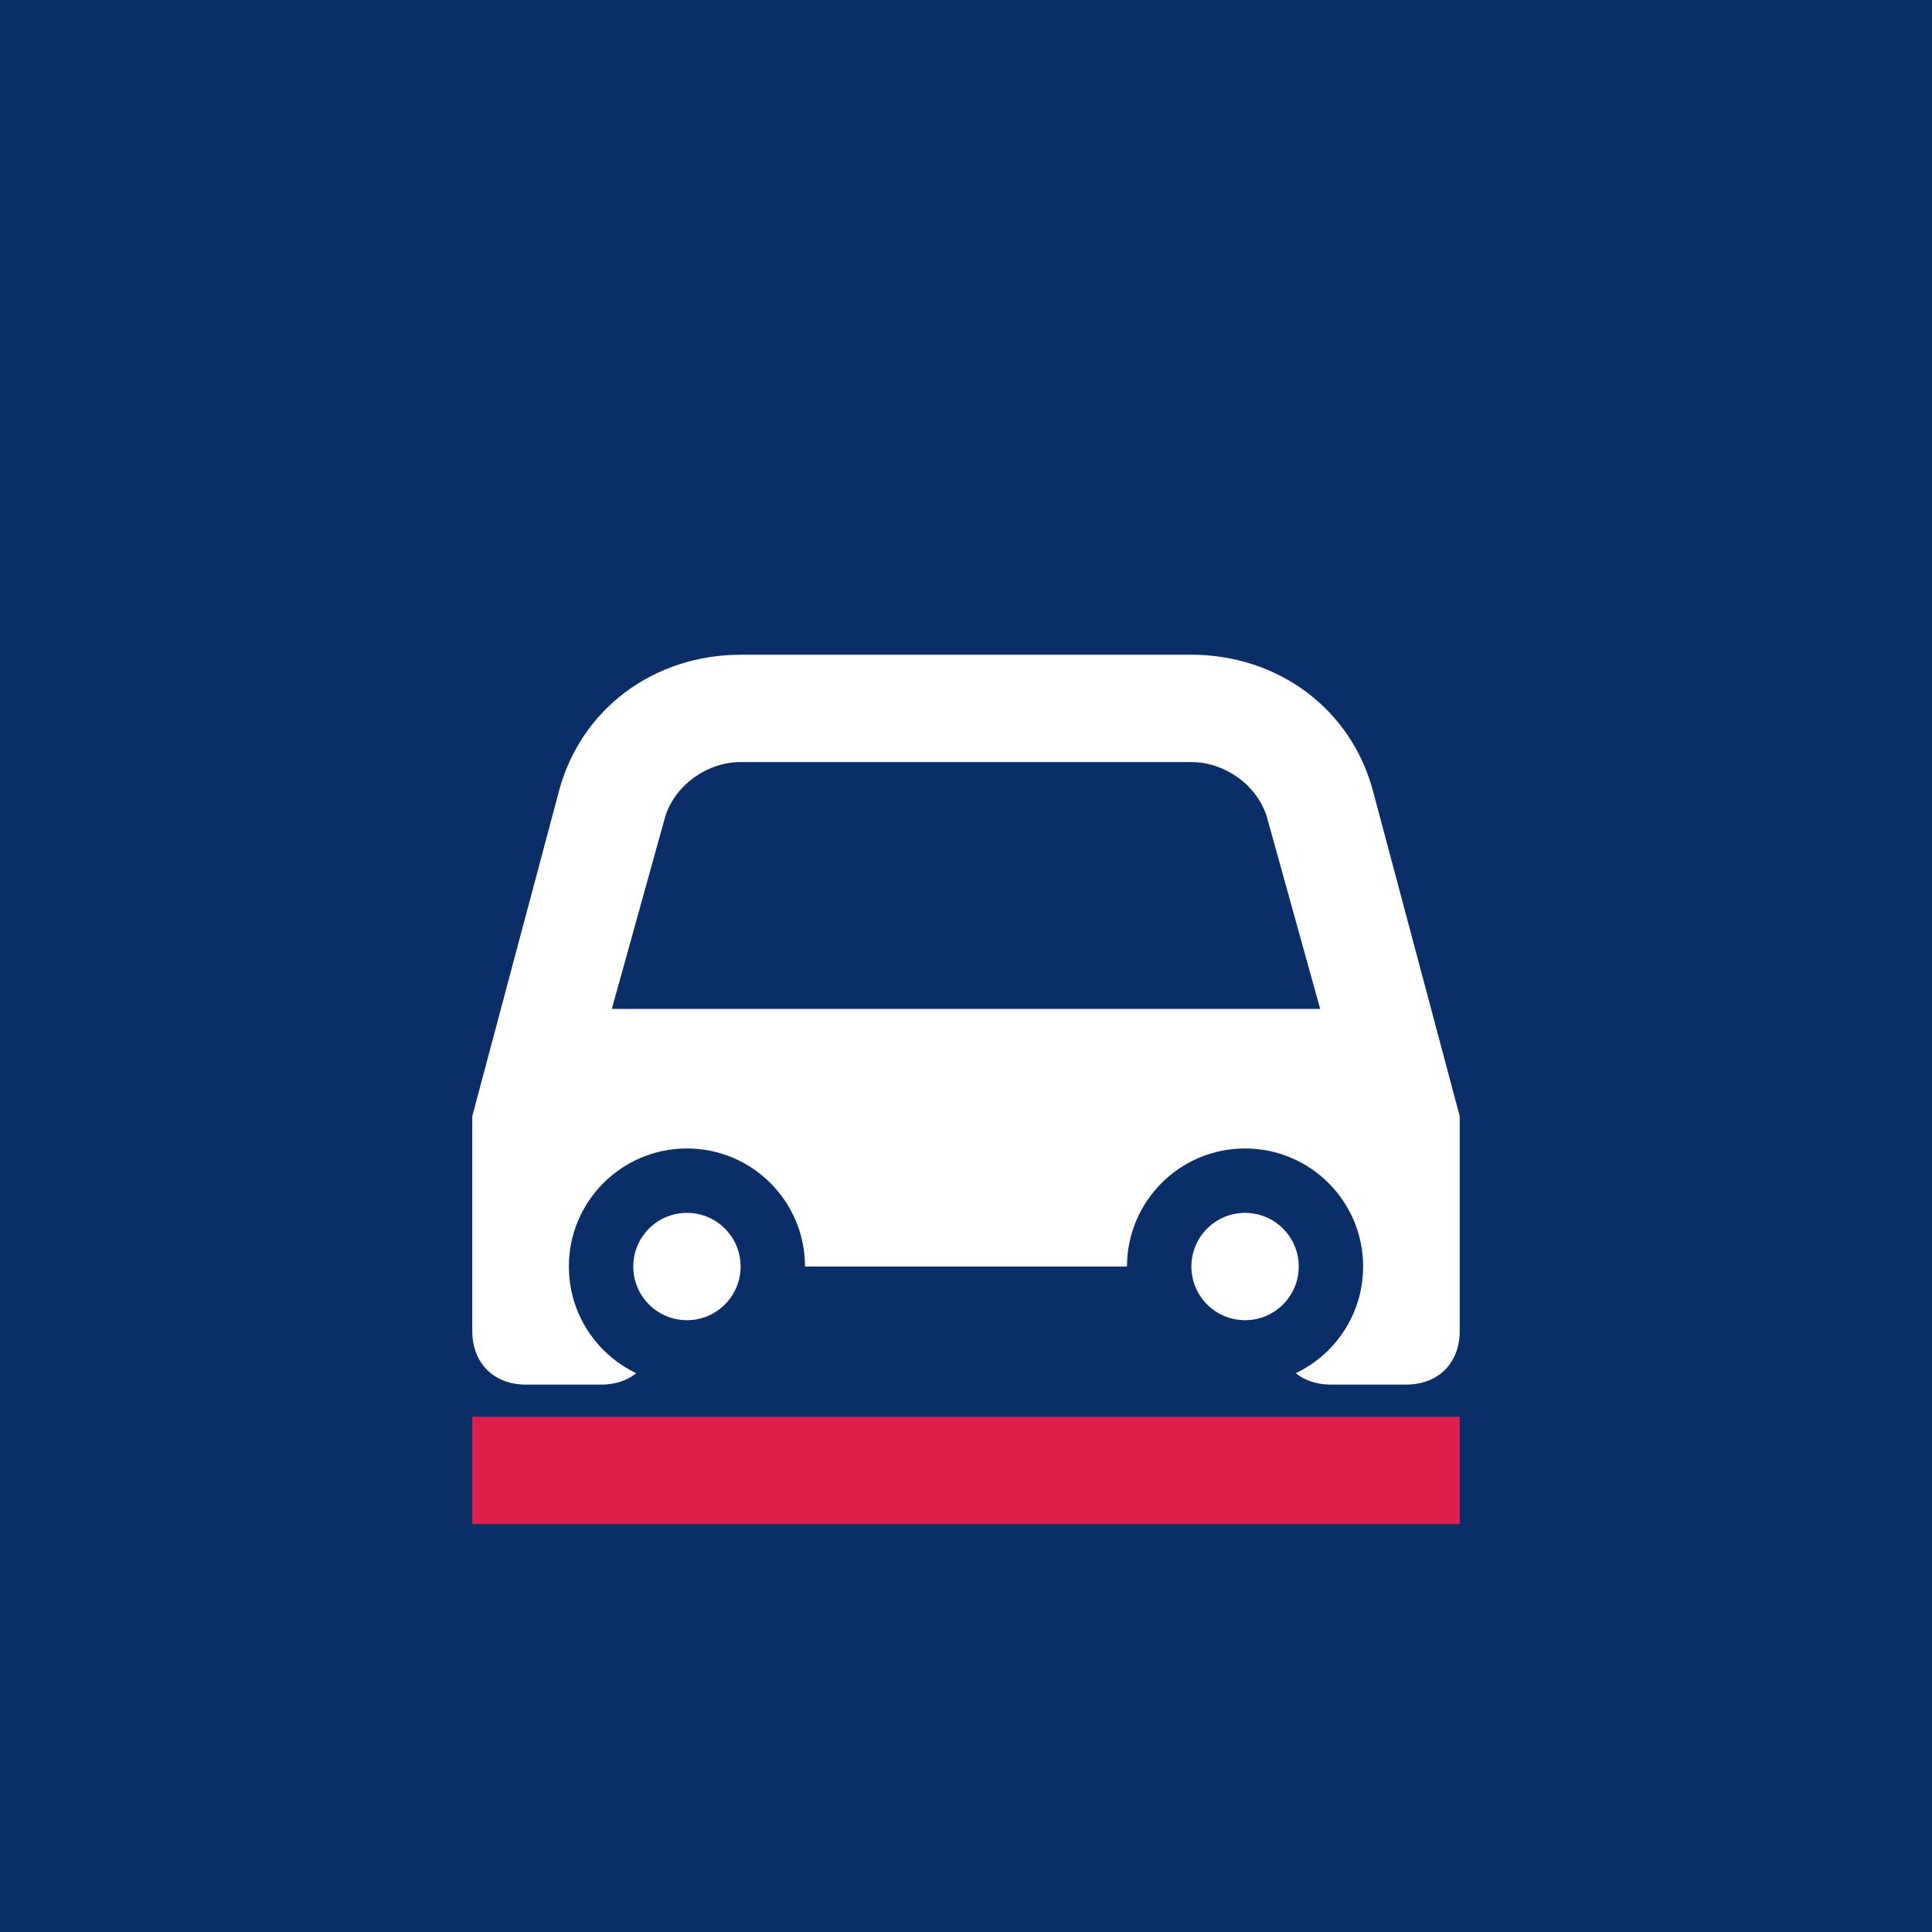
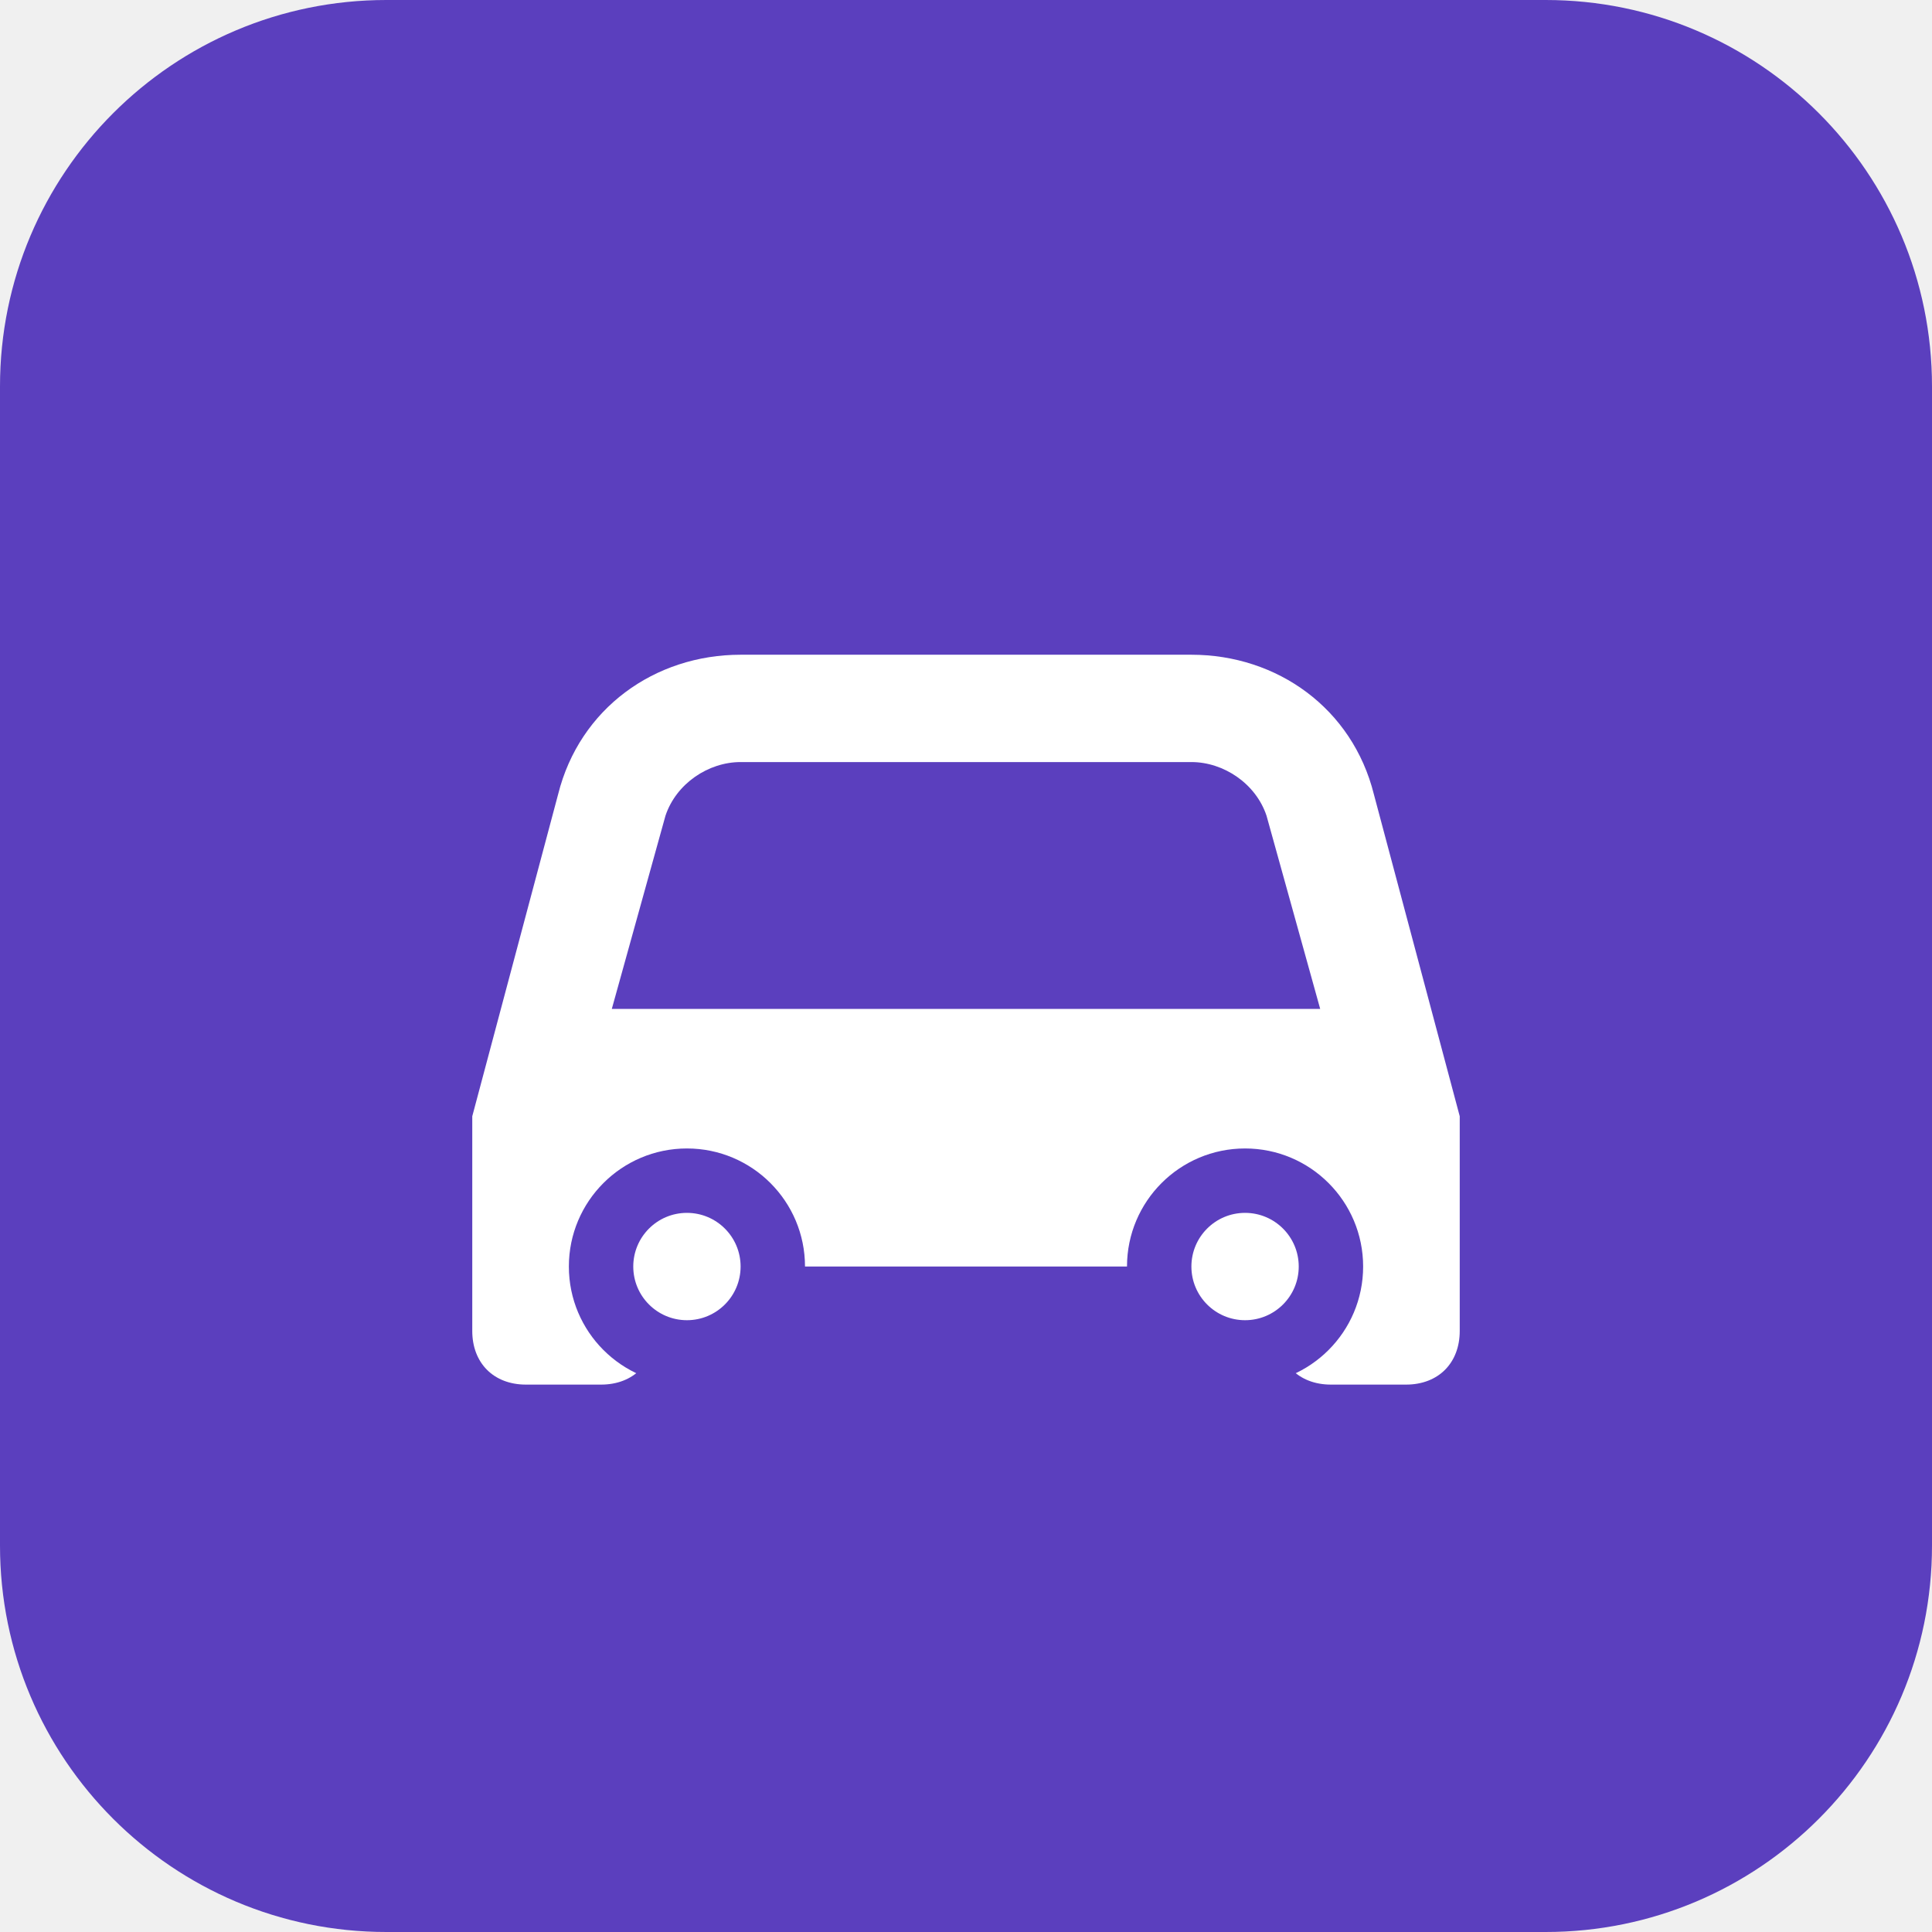
<svg xmlns="http://www.w3.org/2000/svg" width="180" height="180" viewBox="0 0 180 180" fill="none">
-   <rect width="180" height="180" fill="#0A2F68" />
+   <rect width="180" height="180" rx="36" fill="#5B3FBE" />
  <path d="M44 104 L52 74 C54 66 61 61 69 61 L111 61 C119 61 126 66 128 74 L136 104 L136 124 C136 127 134 129 131 129 L124 129 C121 129 119 127 119 124 L119 118 L61 118 L61 124 C61 127 59 129 56 129 L49 129 C46 129 44 127 44 124 Z" fill="#FFFFFF" />
-   <path d="M62 76 C63 73 66 71 69 71 L111 71 C114 71 117 73 118 76 L123 94 L57 94 Z" fill="#0A2F68" />
-   <circle cx="64" cy="118" r="11" fill="#0A2F68" />
+   <path d="M62 76 C63 73 66 71 69 71 L111 71 C114 71 117 73 118 76 L123 94 L57 94 Z" fill="#5B3FBE" />
+   <circle cx="64" cy="118" r="11" fill="#5B3FBE" />
  <circle cx="64" cy="118" r="5" fill="#FFFFFF" />
-   <circle cx="116" cy="118" r="11" fill="#0A2F68" />
+   <circle cx="116" cy="118" r="11" fill="#5B3FBE" />
  <circle cx="116" cy="118" r="5" fill="#FFFFFF" />
  <rect x="48" y="100" width="10" height="6" rx="2" fill="#FFFFFF" />
  <rect x="122" y="100" width="10" height="6" rx="2" fill="#FFFFFF" />
-   <rect x="44" y="132" width="92" height="10" fill="#DC1F4B" />
</svg>
